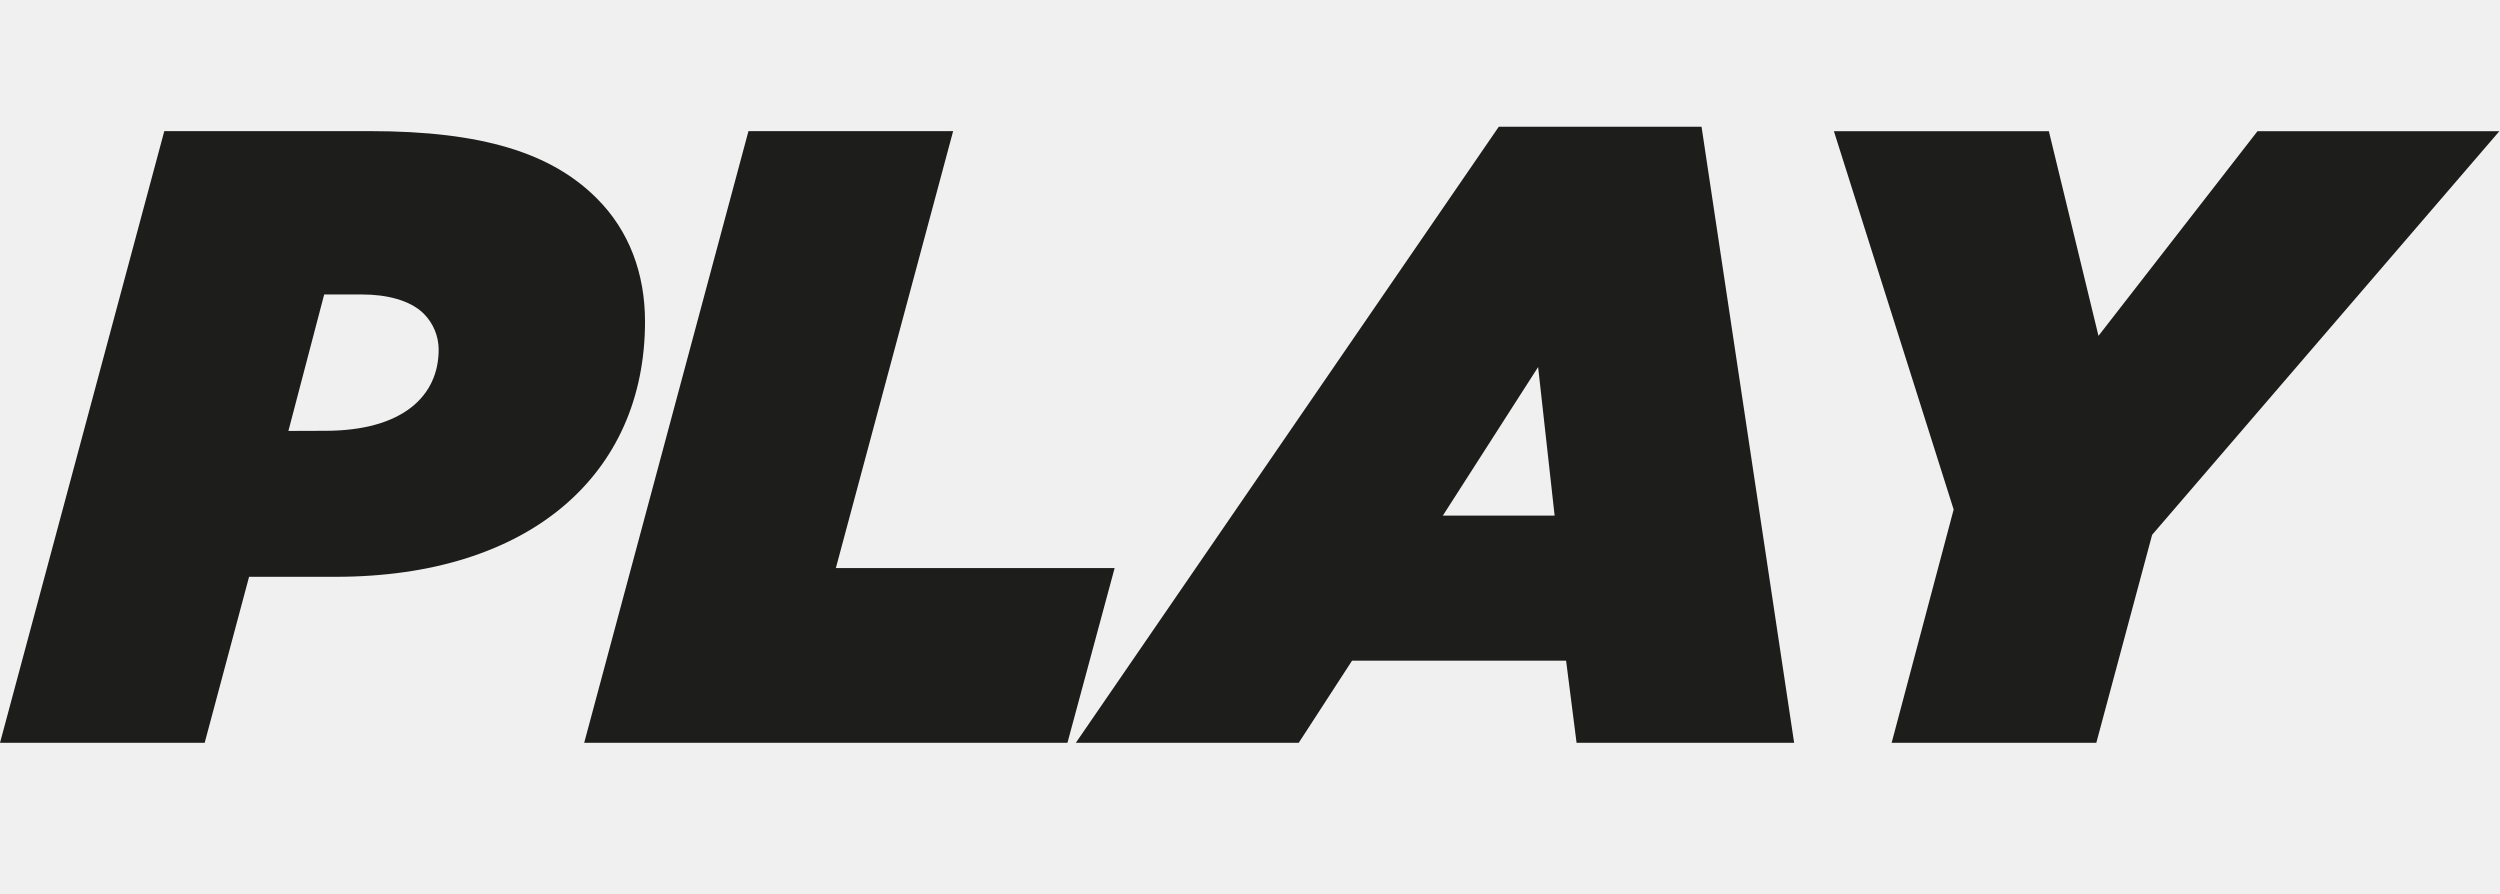
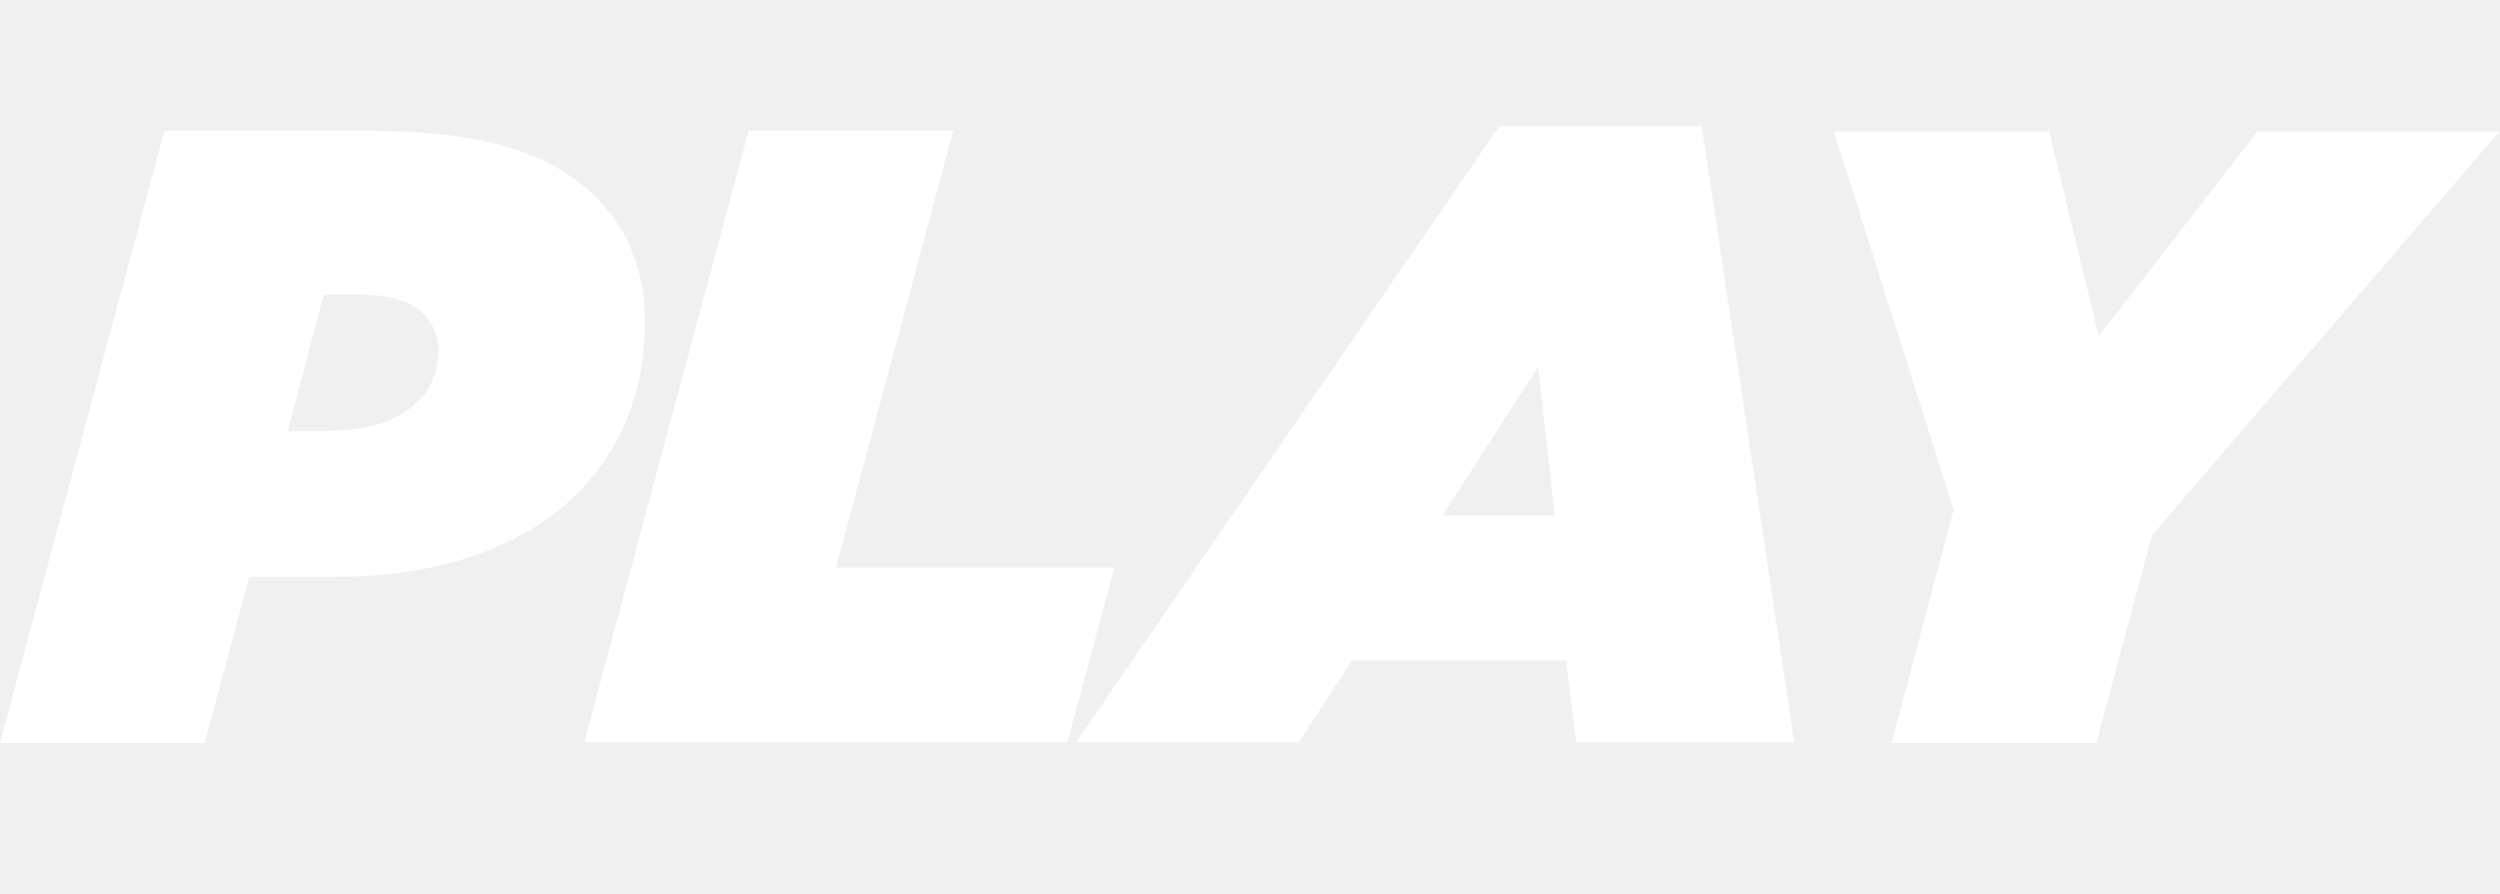
- <svg xmlns="http://www.w3.org/2000/svg" id="Livello_1" data-name="Livello 1" width="142.2mm" height="50.85mm" viewBox="0 0 403.09 144.14">
-   <defs>
-     <style>.cls-1{fill:#1d1d1b;}</style>
-   </defs>
-   <path class="cls-1" d="M26.49,21.14H59.6c18.18,0,29.31,3.52,36.63,10.85C101.45,37.2,104,44.1,104,51.85,104,76.51,85.38,93,54.1,93H40.16L33,119.77H0ZM52.41,69.46c12.54,0,18.32-5.63,18.32-13.1a8.24,8.24,0,0,0-2.4-5.78c-2.25-2.25-6.19-3.1-9.86-3.1h-6.2l-5.77,22Z" />
-   <path class="cls-1" d="M120.68,21.14h33L134.77,91.59h44.95l-7.61,28.18H94.19Z" />
-   <path class="cls-1" d="M241.66,20.43h32.69l14.93,99.34H254.2l-1.69-13.25H218l-8.6,13.25H173.46Zm9,62.7L248,59.18,232.64,83.13Z" />
-   <path class="cls-1" d="M315,82.15l-19.31-61h34.66l8,33,25.64-33h39L347,86.23l-9,33.54H305Z" />
+ <svg xmlns="http://www.w3.org/2000/svg" version="1.1" id="Livello_1" x="0px" y="0px" viewBox="0 0 403.1 144.1" style="enable-background:new 0 0 403.1 144.1;" xml:space="preserve">
+   <style type="text/css">
+ 	.st0{fill:#FFFFFF;}
+ </style>
+   <path class="st0" d="M26.5,21.1h33.1c18.2,0,29.3,3.5,36.6,10.8c5.2,5.2,7.8,12.1,7.8,19.9C104,76.5,85.4,93,54.1,93H40.2L33,119.8  H0L26.5,21.1z M52.4,69.5c12.5,0,18.3-5.6,18.3-13.1c0-2.2-0.9-4.2-2.4-5.8c-2.2-2.2-6.2-3.1-9.9-3.1h-6.2l-5.8,22L52.4,69.5z" />
+   <path class="st0" d="M120.7,21.1h33l-18.9,70.4h44.9l-7.6,28.2H94.2L120.7,21.1z" />
+   <path class="st0" d="M241.7,20.4h32.7l14.9,99.3h-35.1l-1.7-13.2H218l-8.6,13.2h-35.9L241.7,20.4z M250.7,83.1L248,59.2l-15.4,23.9  L250.7,83.1z" />
+   <path class="st0" d="M315,82.2l-19.3-61h34.7l8,33l25.6-33h39l-56,65.1l-9,33.5h-33L315,82.2z" />
</svg>
